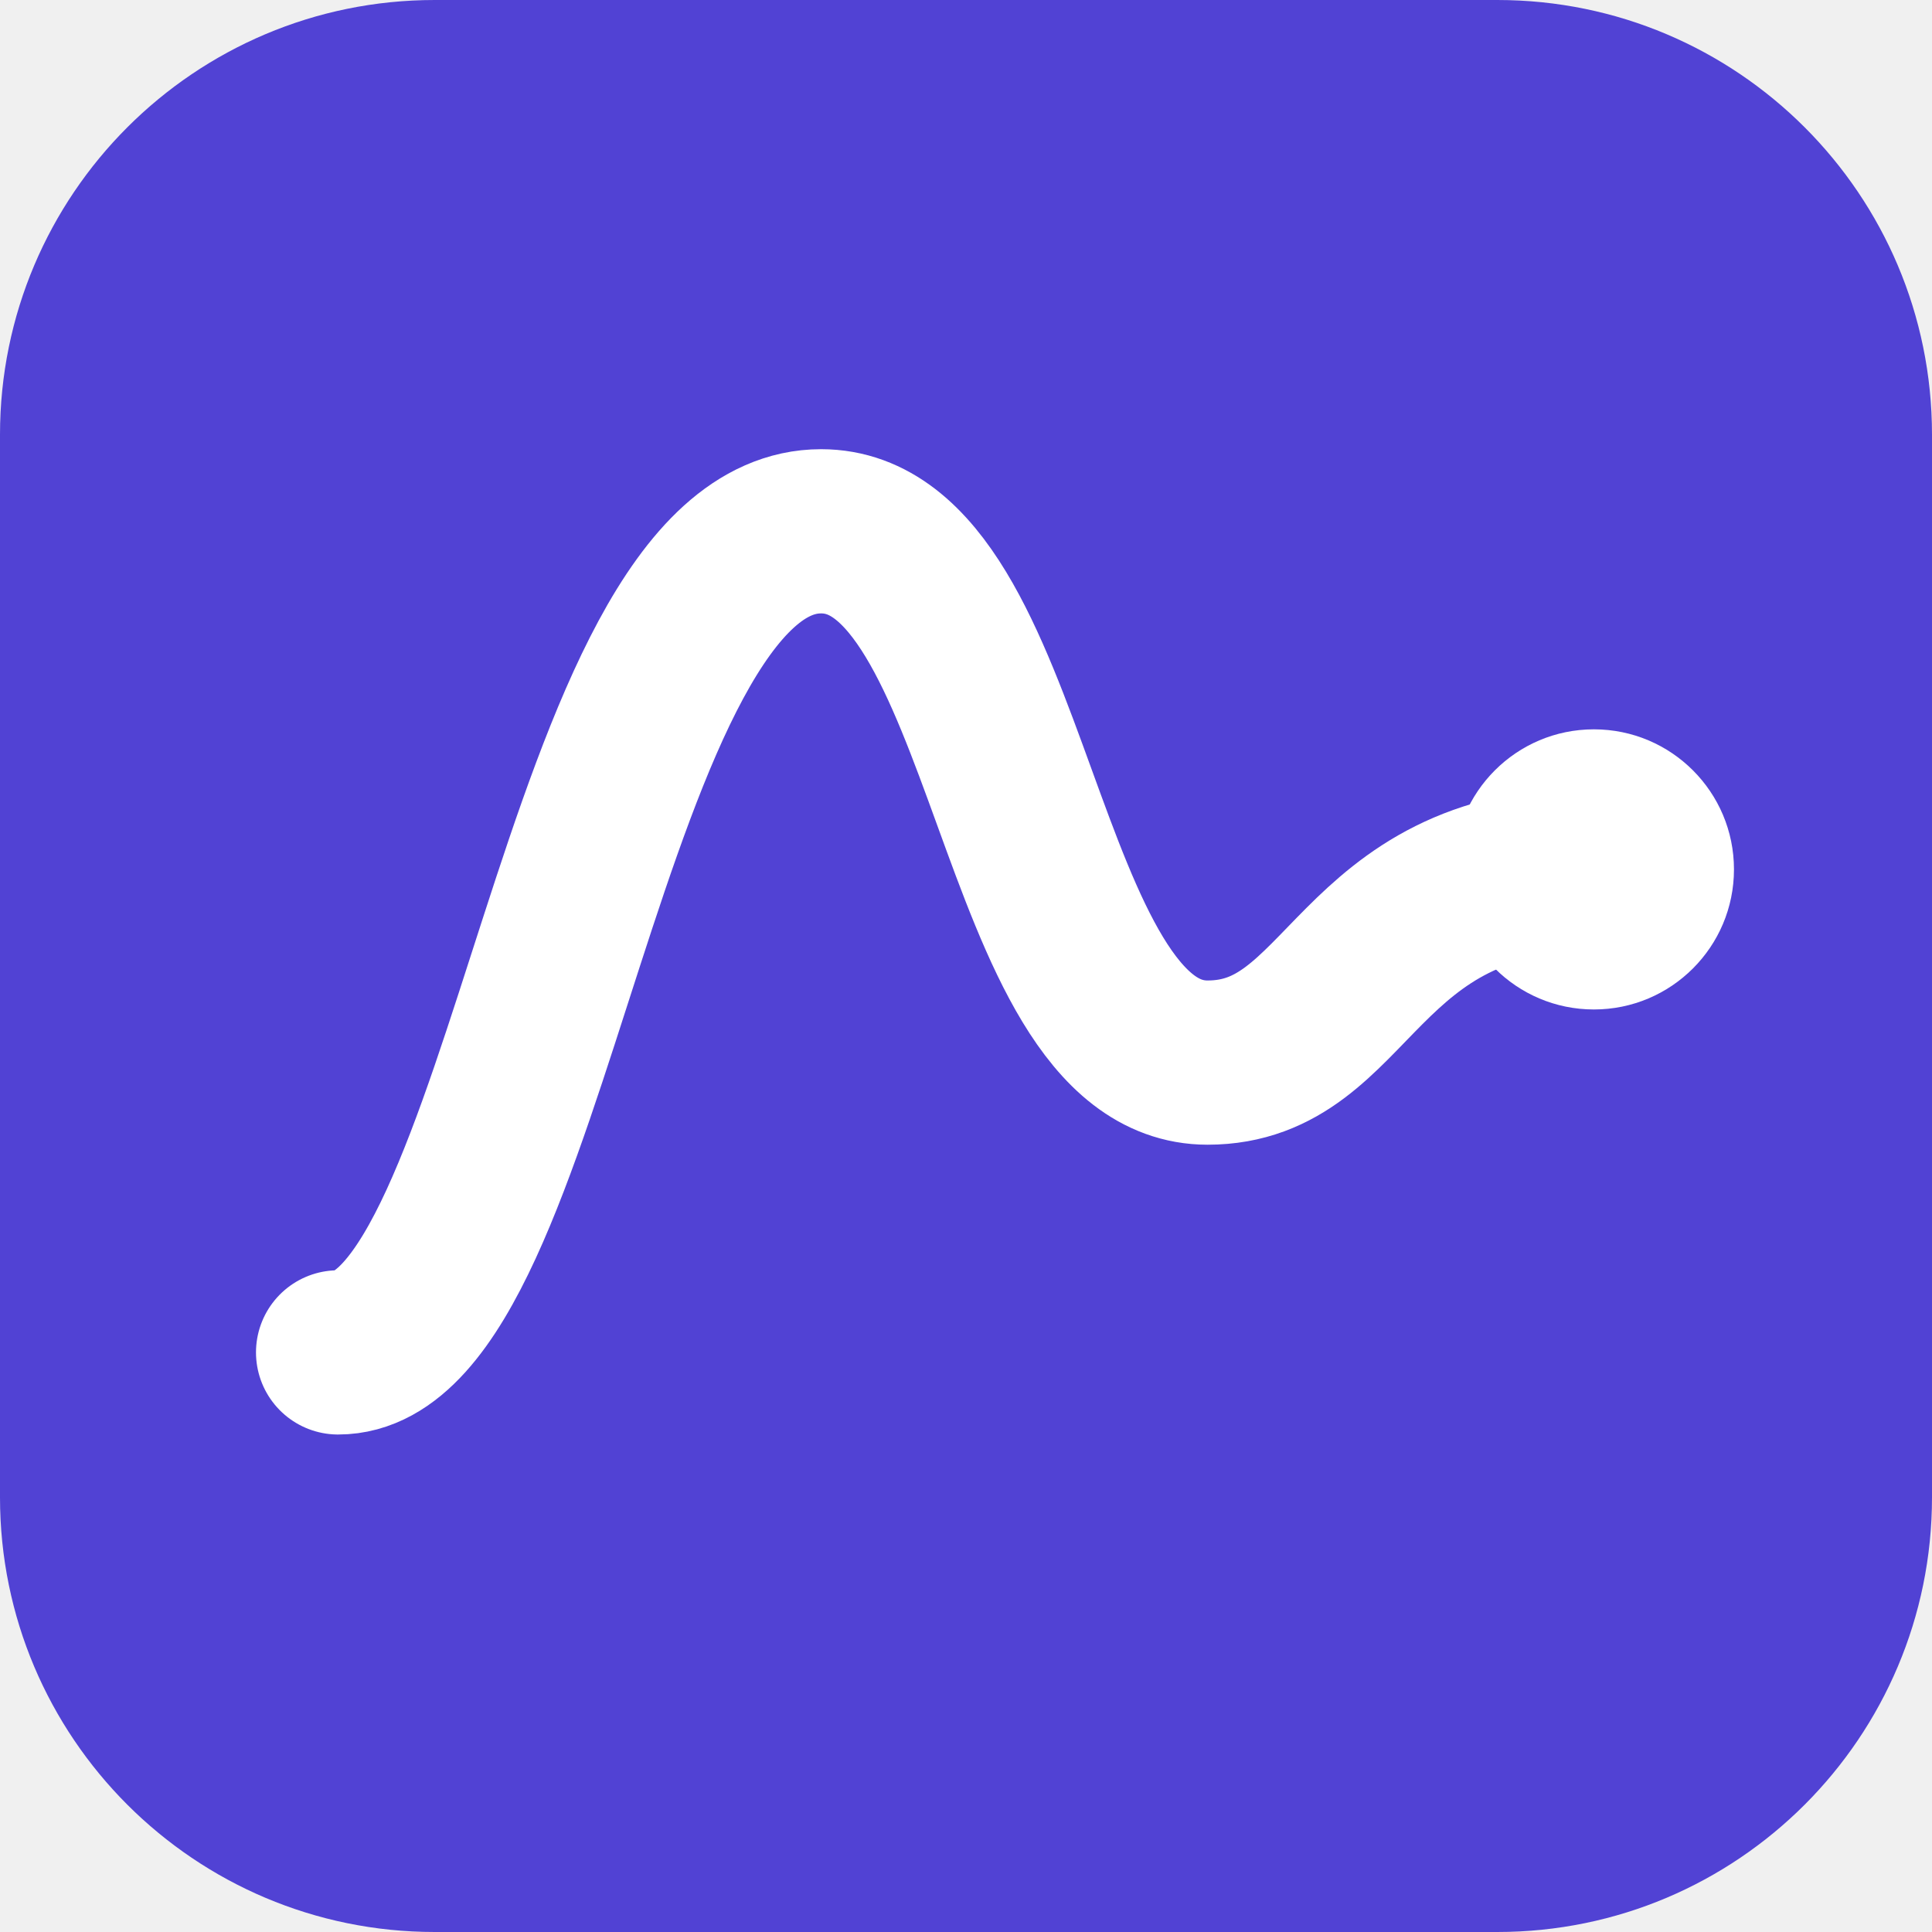
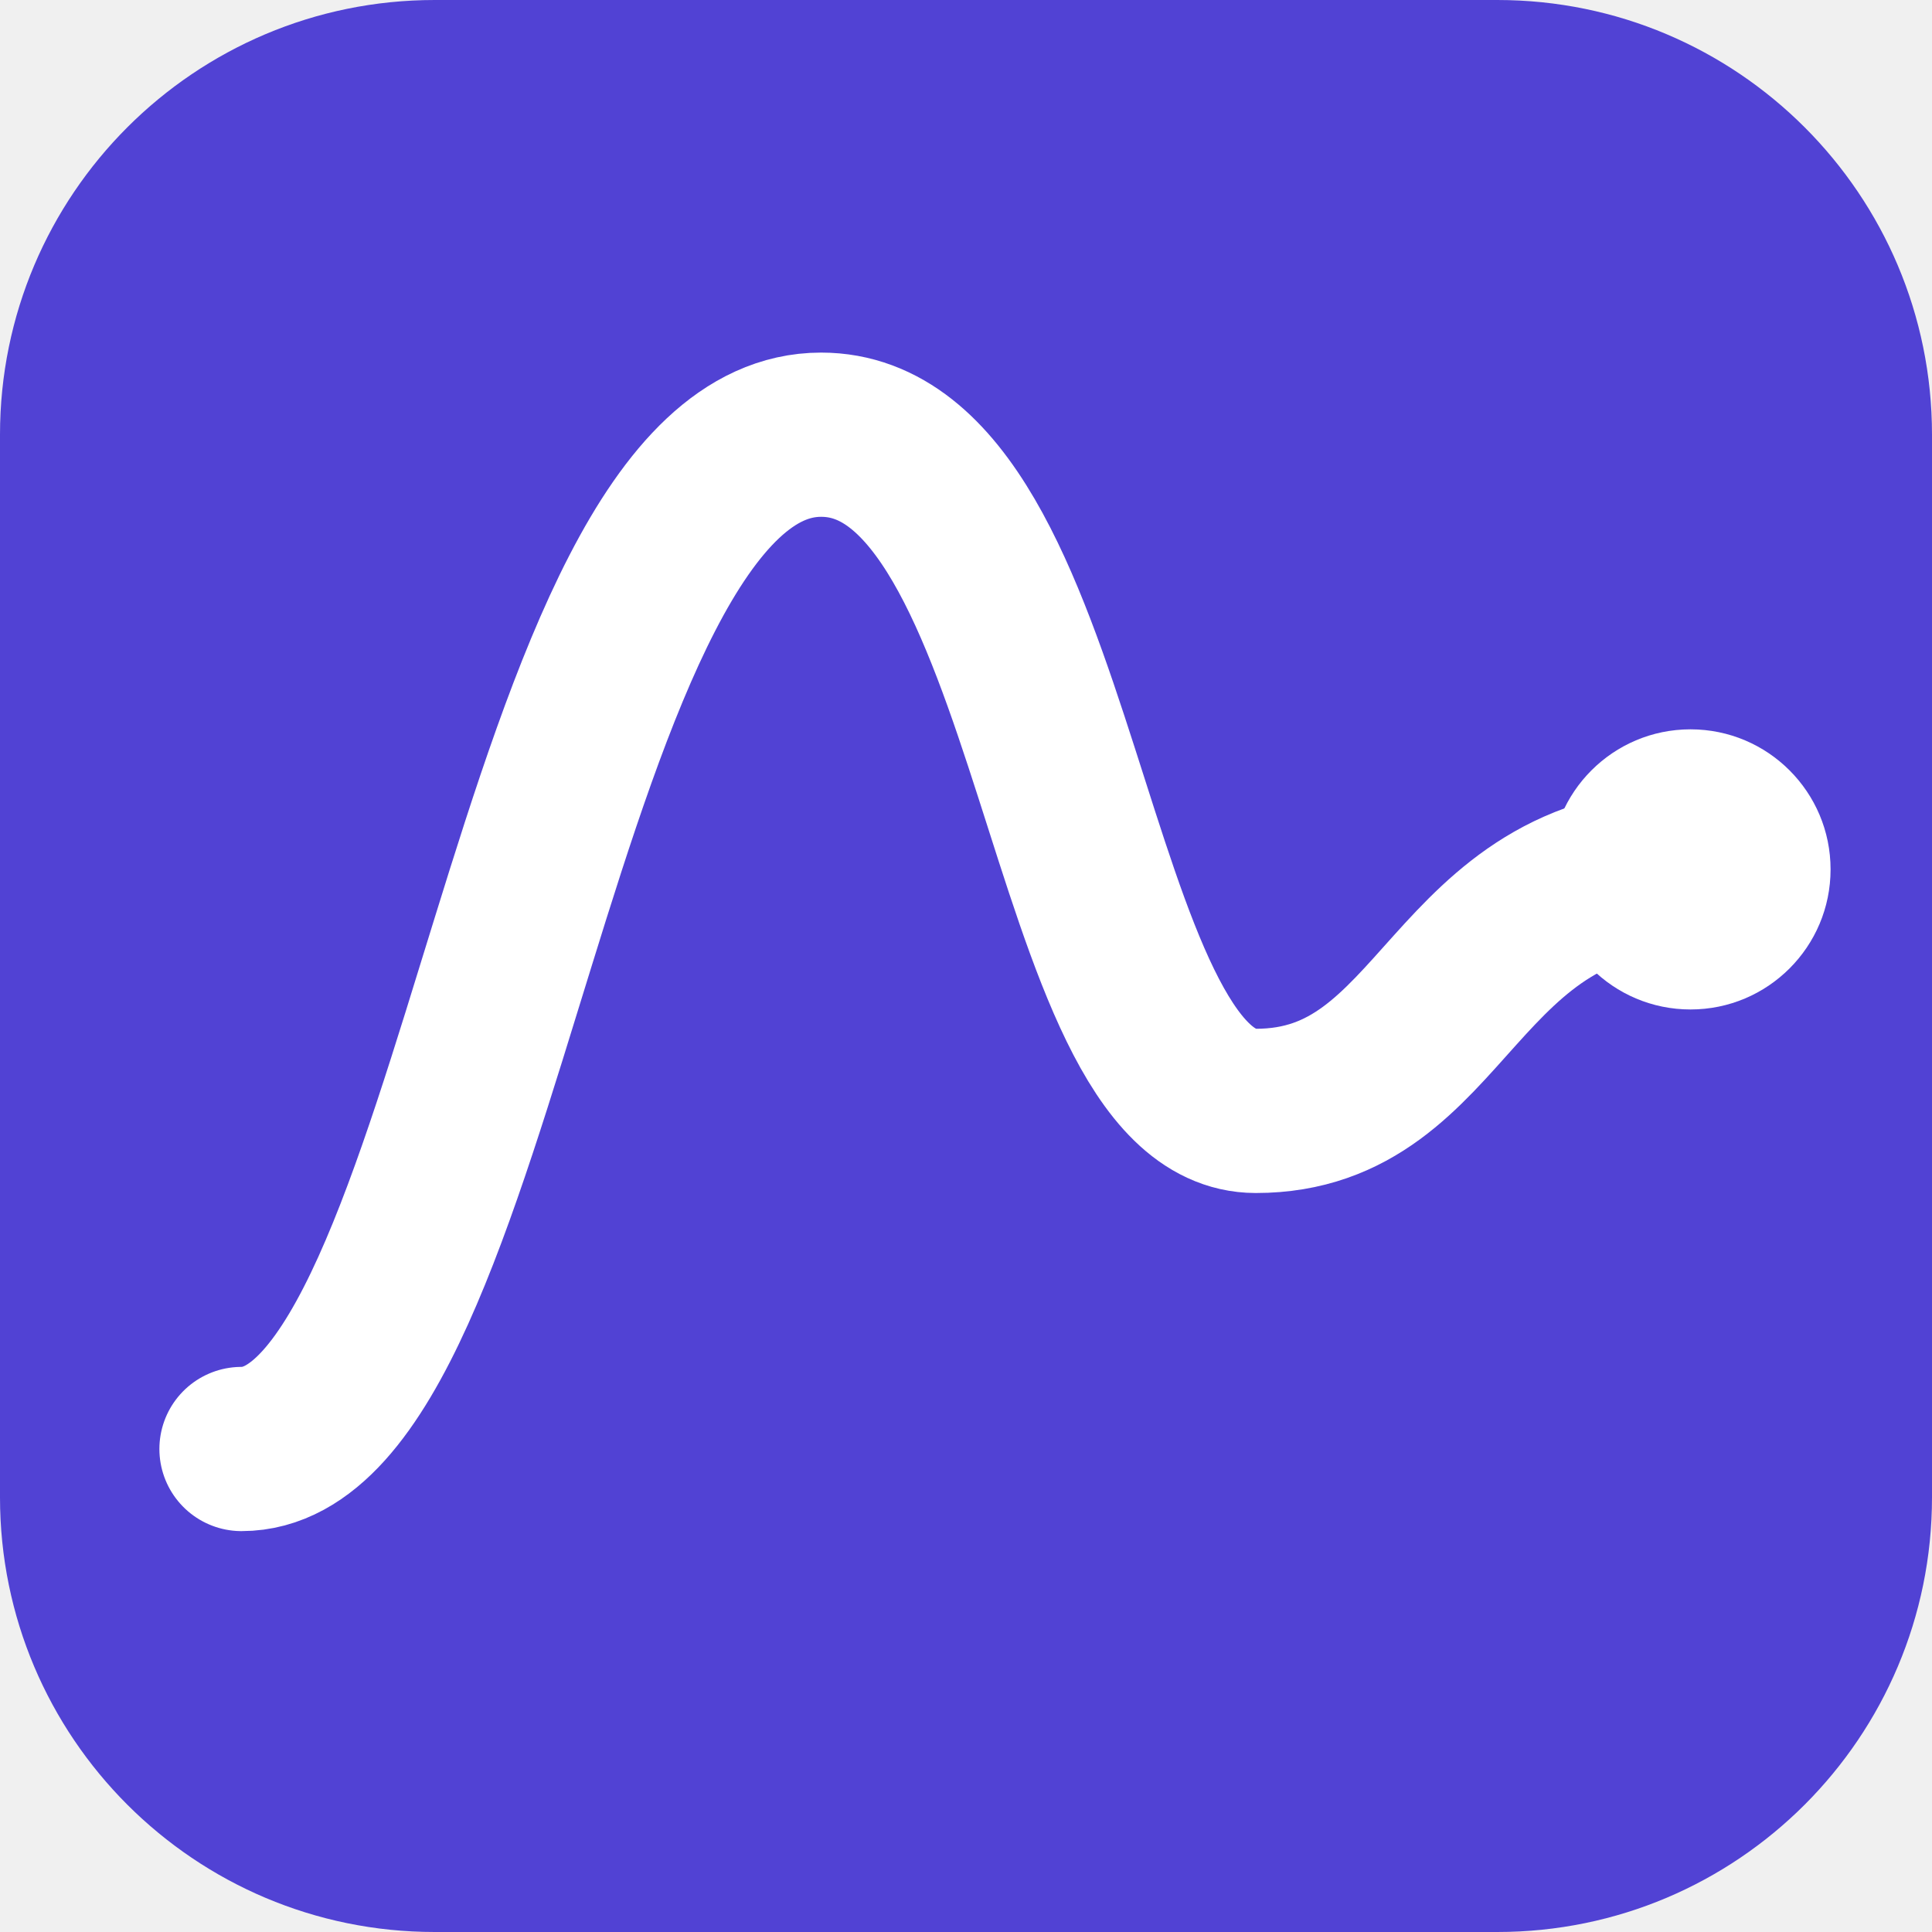
<svg xmlns="http://www.w3.org/2000/svg" viewBox="0 0 40 40" width="40" height="40">
  <rect width="40" height="40" rx="9" fill="#5142d4" />
-   <path d="M7 28 C 11 28, 12 11, 17 11 C 21 11, 21 22, 25 22 C 28 22, 28 18, 33 18" fill="none" stroke="#ffffff" stroke-width="3.4" stroke-linecap="round" stroke-linejoin="round" />
-   <circle cx="33" cy="18" r="2.9" fill="#ffffff" />
+   <path d="M5 30 C 10 30, 11 9, 17 9 C 22 9, 22 23, 26 23 C 30 23, 30 18, 35 18" fill="none" stroke="#ffffff" stroke-width="3.4" stroke-linecap="round" stroke-linejoin="round" />
+   <circle cx="35" cy="18" r="2.9" fill="#ffffff" />
</svg>
